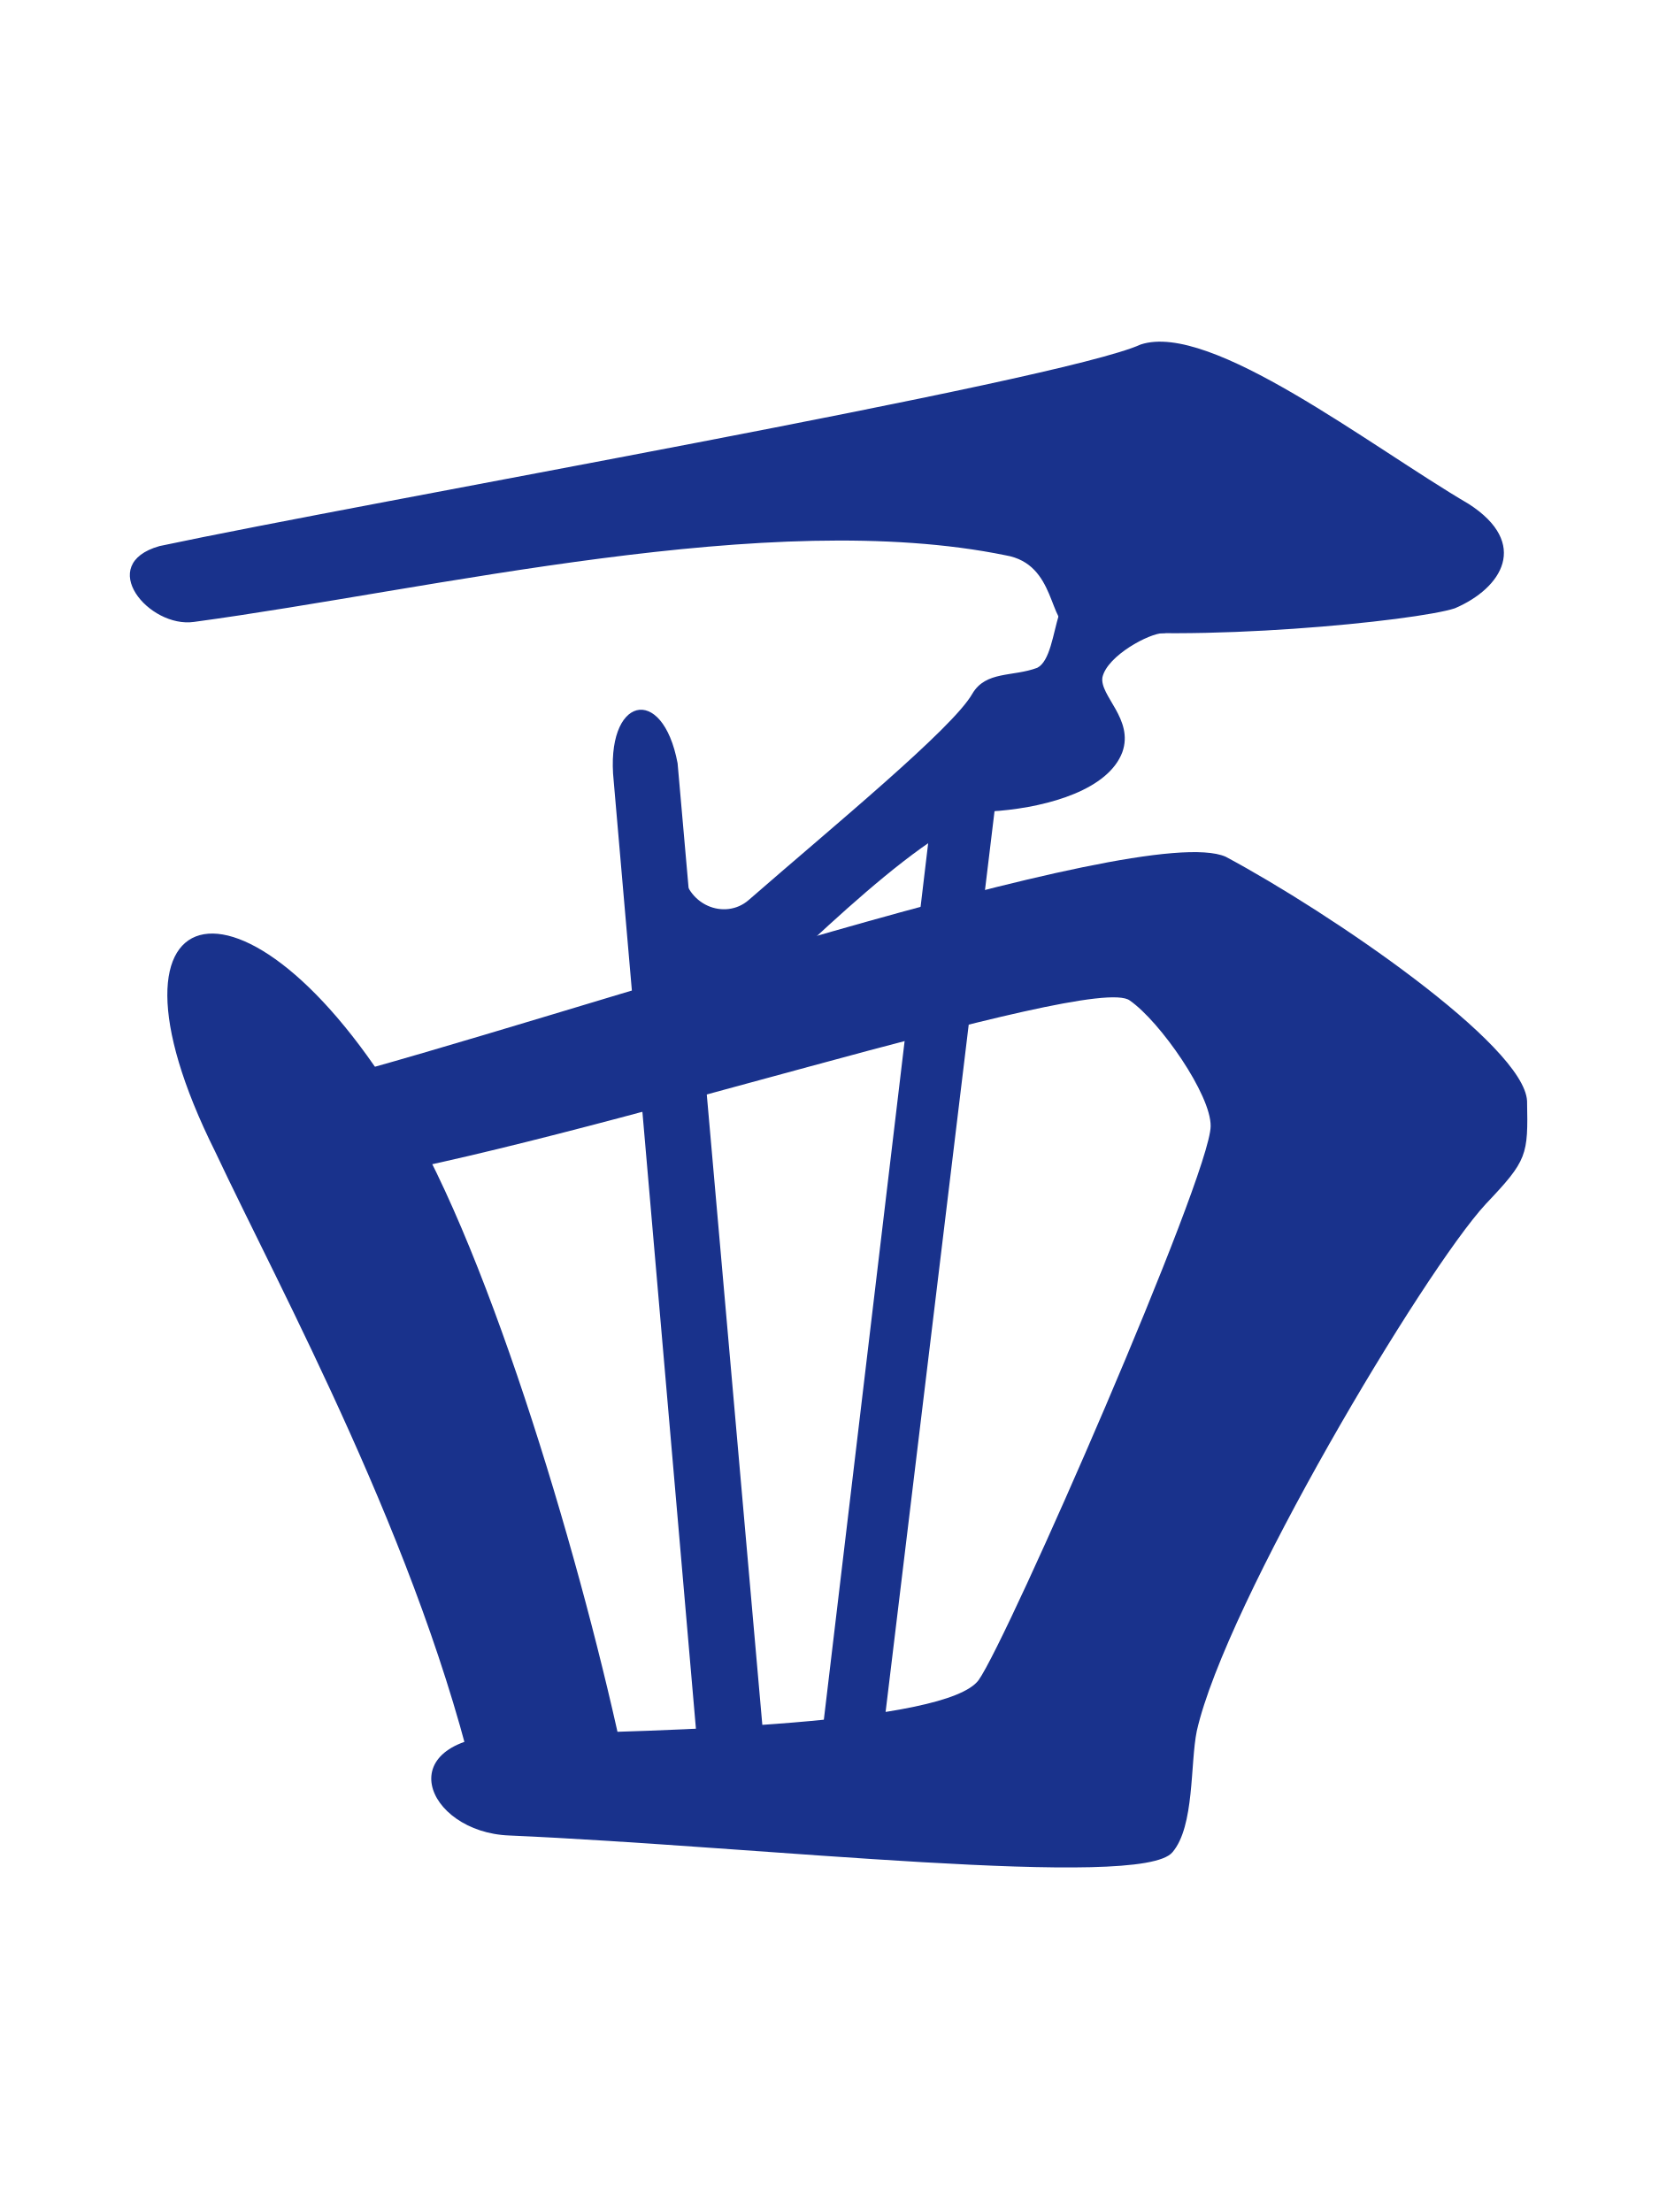
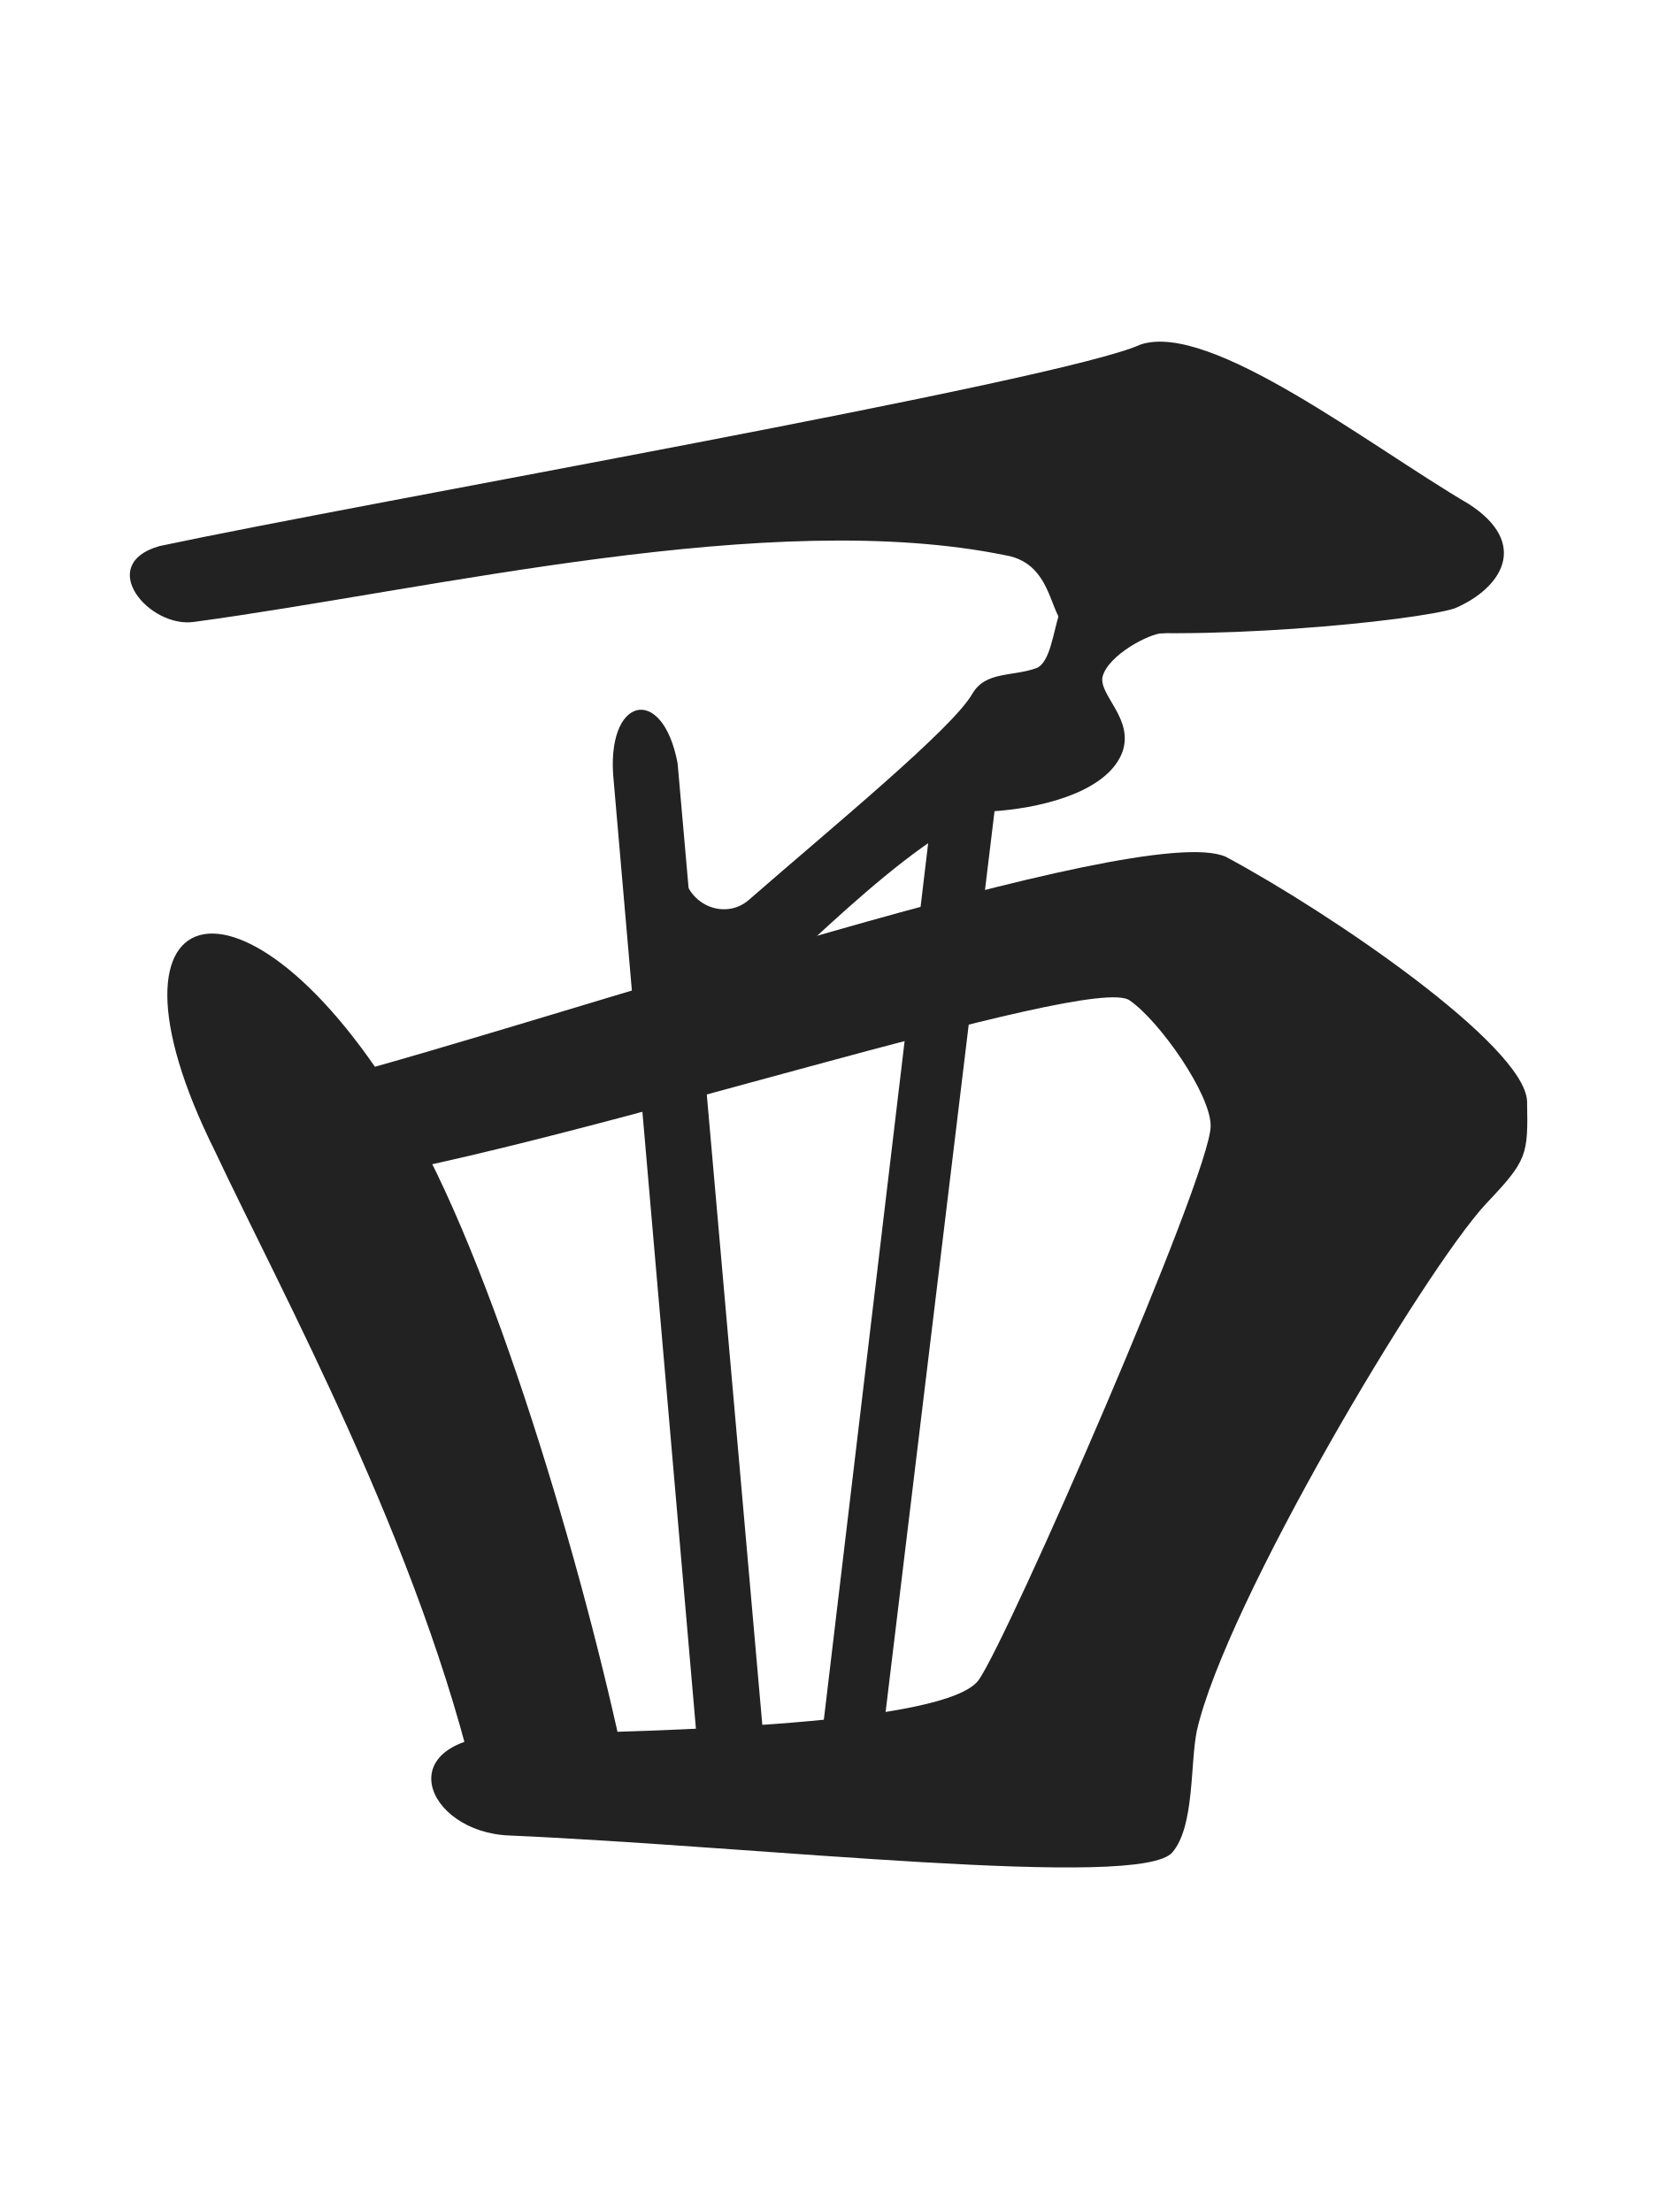
<svg xmlns="http://www.w3.org/2000/svg" xmlns:ns1="http://www.openswatchbook.org/uri/2009/osb" width="300" height="400" viewBox="0 0 300 400" id="svg2" version="1.1">
  <defs id="defs4">
    <linearGradient id="linearGradient10055" ns1:paint="solid">
      <stop style="stop-color:#000000;stop-opacity:1;" offset="0" id="stop10057" />
    </linearGradient>
    <marker orient="auto" refY="0" refX="0" id="Arrow1Lstart" style="overflow:visible">
      <path id="path4978" d="M 0,0 5,-5 -12.5,0 5,5 0,0 Z" style="fill:#000000;fill-opacity:1;fill-rule:evenodd;stroke:#ff5c00;stroke-width:1pt;stroke-opacity:1" transform="matrix(0.8,0,0,0.8,10,0)" />
    </marker>
    <clipPath clipPathUnits="userSpaceOnUse" id="clipPath4243">
      <circle style="opacity:1;fill:#000000;fill-opacity:0.297;fill-rule:nonzero;stroke:#000000;stroke-width:19.133;stroke-linecap:butt;stroke-linejoin:round;stroke-miterlimit:4;stroke-dasharray:none;stroke-dashoffset:0;stroke-opacity:1" id="circle4245" cx="-264.66" cy="-198.207" r="293.954" />
    </clipPath>
    <clipPath clipPathUnits="userSpaceOnUse" id="clipPath7847">
      <ellipse style="opacity:1;fill:#822600;fill-opacity:1;fill-rule:nonzero;stroke:none;stroke-width:12;stroke-linecap:round;stroke-linejoin:round;stroke-miterlimit:4;stroke-dasharray:none;stroke-dashoffset:0;stroke-opacity:1" id="ellipse7849" cx="394" cy="552.362" rx="349.495" ry="216" />
    </clipPath>
    <clipPath clipPathUnits="userSpaceOnUse" id="clipPath4243-1">
      <circle style="opacity:1;fill:#000000;fill-opacity:0.297;fill-rule:nonzero;stroke:#000000;stroke-width:19.133;stroke-linecap:butt;stroke-linejoin:round;stroke-miterlimit:4;stroke-dasharray:none;stroke-dashoffset:0;stroke-opacity:1" id="circle4245-4" cx="-264.66" cy="-198.207" r="293.954" />
    </clipPath>
    <clipPath clipPathUnits="userSpaceOnUse" id="clipPath7876">
      <circle style="opacity:1;fill:#000000;fill-opacity:0.297;fill-rule:nonzero;stroke:#000000;stroke-width:19.133;stroke-linecap:butt;stroke-linejoin:round;stroke-miterlimit:4;stroke-dasharray:none;stroke-dashoffset:0;stroke-opacity:1" id="circle7878" cx="-264.66" cy="-198.207" r="293.954" />
    </clipPath>
    <clipPath clipPathUnits="userSpaceOnUse" id="clipPath14693">
      <rect style="opacity:1;fill:#a53c3c;fill-opacity:1;fill-rule:nonzero;stroke:none;stroke-width:8;stroke-linecap:round;stroke-linejoin:round;stroke-miterlimit:4;stroke-dasharray:none;stroke-dashoffset:0;stroke-opacity:1" id="rect14695" width="131.784" height="168.821" x="-332.596" y="383.498" rx="1.255" ry="3.751" transform="matrix(0.9993908,-0.03489951,0.03489951,0.9993908,0,0)" />
    </clipPath>
    <clipPath clipPathUnits="userSpaceOnUse" id="clipPath14952">
      <ellipse style="opacity:1;fill:#a53c3c;fill-opacity:1;fill-rule:nonzero;stroke:none;stroke-width:7;stroke-linecap:round;stroke-linejoin:round;stroke-miterlimit:4;stroke-dasharray:none;stroke-dashoffset:0;stroke-opacity:1" id="ellipse14954" cx="-271.344" cy="647.256" rx="69.057" ry="116.911" transform="matrix(0.9993908,-0.03489951,0.03489951,0.9993908,0,0)" />
    </clipPath>
  </defs>
  <g id="layer1" transform="translate(0,-652.3622)">
    <g id="g4192" transform="matrix(0.8500891,0,0,0.9353858,19.53046,57.10894)">
-       <path id="path4166" d="m 18.303,756.6 c -9.586,1.253 -21.044,-11.13 -7.344,-14.66 43.69,-8.445 191.763,-31.914 208.715,-38.97 14.882,-4.477 48.779,19.646 69.772,30.824 13.035,7.626 7.098,16.274 -2.938,20.175 -8.125,2.447 -55.981,6.847 -81.613,3.759 -4.89,-0.5 -3.034,-12.309 -13.955,-14.002 C 140.835,734.415 69.224,750.335 18.303,756.6 Z" style="fill:#19328c;fill-opacity:1;fill-rule:evenodd;stroke:none;stroke-width:1px;stroke-linecap:butt;stroke-linejoin:miter;stroke-opacity:1" />
-       <path id="path4168" d="m 202.301,755.155 c -1.276,3.789 -1.925,9.059 -4.623,10.317 -5.179,1.777 -10.933,0.562 -13.808,5.001 -4.19,6.732 -29.81,25.813 -47.581,39.893 -5.039,3.992 -13.559,1.057 -14.109,-6.386 l -0.069,27.464 12.62,-0.624 c 10.987,-8.589 41.279,-37.359 54.83,-37.696 10.772,-0.855 23.241,-4.166 26.21,-11.339 2.5,-6.407 -4.914,-10.93 -4.229,-14.504 1.069,-4.177 9.936,-8.481 12.91,-8.514 5.076,-0.056 -20.884,-7.645 -22.152,-3.612 z" style="fill:#19328c;fill-opacity:1;fill-rule:evenodd;stroke:none;stroke-width:1px;stroke-linecap:butt;stroke-linejoin:miter;stroke-opacity:1" />
-       <path id="path4170" d="M 44.513,845.652 C 96.655,833.251 219.718,794.803 237.75,801.995 c 22.34,10.871 63.544,36.446 64.114,47.242 0.227,10.504 0.098,11.398 -8.758,19.874 -13.17,12.931 -55.354,77.186 -61.499,101.906 -1.422,6.272 -0.443,18.402 -5.167,23.428 -6.613,7.365 -88.046,-1.13 -141.056,-3.229 -17.921,-0.601 -26.244,-18.982 0.533,-19.54 34.105,-0.614 92.368,-2.022 99.275,-10.493 6.239,-7.953 49.265,-97.451 49.365,-107.091 0.105,-6.046 -10.736,-20.21 -17.193,-24.294 -7.882,-5.57 -118.387,28.031 -167.578,35.019 z" style="fill:#19328c;fill-opacity:1;fill-rule:evenodd;stroke:none;stroke-width:1px;stroke-linecap:butt;stroke-linejoin:miter;stroke-opacity:1" />
-       <path id="path4172" d="m 22.79,858.993 c 13.914,26.906 43.91,76.585 55.89,124.515 l 32.084,-2.126 C 102.828,945.314 83.447,884.027 64.641,853.963 30.772,800.26 -5.526,807.368 22.79,858.993 Z" style="fill:#19328c;fill-opacity:1;fill-rule:evenodd;stroke:none;stroke-width:1px;stroke-linecap:butt;stroke-linejoin:miter;stroke-opacity:1" />
-       <path id="path4174" d="m 121.164,783.923 c -3.213,-15.545 -15.495,-12.915 -13.587,3.497 l 18.464,193.393 14.143,-0.699 z" style="fill:#19328c;fill-opacity:1;fill-rule:evenodd;stroke:none;stroke-width:1px;stroke-linecap:butt;stroke-linejoin:miter;stroke-opacity:1" />
-       <path id="path4176" d="m 189.657,785.116 -13.324,0 -25.127,191.878 12.92,0 z" style="fill:#19328c;fill-opacity:1;fill-rule:evenodd;stroke:none;stroke-width:1px;stroke-linecap:butt;stroke-linejoin:miter;stroke-opacity:1" />
+       <path id="path4166" d="m 18.303,756.6 c -9.586,1.253 -21.044,-11.13 -7.344,-14.66 43.69,-8.445 191.763,-31.914 208.715,-38.97 14.882,-4.477 48.779,19.646 69.772,30.824 13.035,7.626 7.098,16.274 -2.938,20.175 -8.125,2.447 -55.981,6.847 -81.613,3.759 -4.89,-0.5 -3.034,-12.309 -13.955,-14.002 C 140.835,734.415 69.224,750.335 18.303,756.6 Z" style="fill:#222;fill-opacity:1;fill-rule:evenodd;stroke:none;stroke-width:1px;stroke-linecap:butt;stroke-linejoin:miter;stroke-opacity:1" />
+       <path id="path4168" d="m 202.301,755.155 c -1.276,3.789 -1.925,9.059 -4.623,10.317 -5.179,1.777 -10.933,0.562 -13.808,5.001 -4.19,6.732 -29.81,25.813 -47.581,39.893 -5.039,3.992 -13.559,1.057 -14.109,-6.386 l -0.069,27.464 12.62,-0.624 c 10.987,-8.589 41.279,-37.359 54.83,-37.696 10.772,-0.855 23.241,-4.166 26.21,-11.339 2.5,-6.407 -4.914,-10.93 -4.229,-14.504 1.069,-4.177 9.936,-8.481 12.91,-8.514 5.076,-0.056 -20.884,-7.645 -22.152,-3.612 z" style="fill:#222;fill-opacity:1;fill-rule:evenodd;stroke:none;stroke-width:1px;stroke-linecap:butt;stroke-linejoin:miter;stroke-opacity:1" />
+       <path id="path4170" d="M 44.513,845.652 C 96.655,833.251 219.718,794.803 237.75,801.995 c 22.34,10.871 63.544,36.446 64.114,47.242 0.227,10.504 0.098,11.398 -8.758,19.874 -13.17,12.931 -55.354,77.186 -61.499,101.906 -1.422,6.272 -0.443,18.402 -5.167,23.428 -6.613,7.365 -88.046,-1.13 -141.056,-3.229 -17.921,-0.601 -26.244,-18.982 0.533,-19.54 34.105,-0.614 92.368,-2.022 99.275,-10.493 6.239,-7.953 49.265,-97.451 49.365,-107.091 0.105,-6.046 -10.736,-20.21 -17.193,-24.294 -7.882,-5.57 -118.387,28.031 -167.578,35.019 z" style="fill:#222;fill-opacity:1;fill-rule:evenodd;stroke:none;stroke-width:1px;stroke-linecap:butt;stroke-linejoin:miter;stroke-opacity:1" />
+       <path id="path4172" d="m 22.79,858.993 c 13.914,26.906 43.91,76.585 55.89,124.515 l 32.084,-2.126 C 102.828,945.314 83.447,884.027 64.641,853.963 30.772,800.26 -5.526,807.368 22.79,858.993 Z" style="fill:#222;fill-opacity:1;fill-rule:evenodd;stroke:none;stroke-width:1px;stroke-linecap:butt;stroke-linejoin:miter;stroke-opacity:1" />
+       <path id="path4174" d="m 121.164,783.923 c -3.213,-15.545 -15.495,-12.915 -13.587,3.497 l 18.464,193.393 14.143,-0.699 z" style="fill:#222;fill-opacity:1;fill-rule:evenodd;stroke:none;stroke-width:1px;stroke-linecap:butt;stroke-linejoin:miter;stroke-opacity:1" />
+       <path id="path4176" d="m 189.657,785.116 -13.324,0 -25.127,191.878 12.92,0 z" style="fill:#222;fill-opacity:1;fill-rule:evenodd;stroke:none;stroke-width:1px;stroke-linecap:butt;stroke-linejoin:miter;stroke-opacity:1" />
    </g>
  </g>
</svg>
